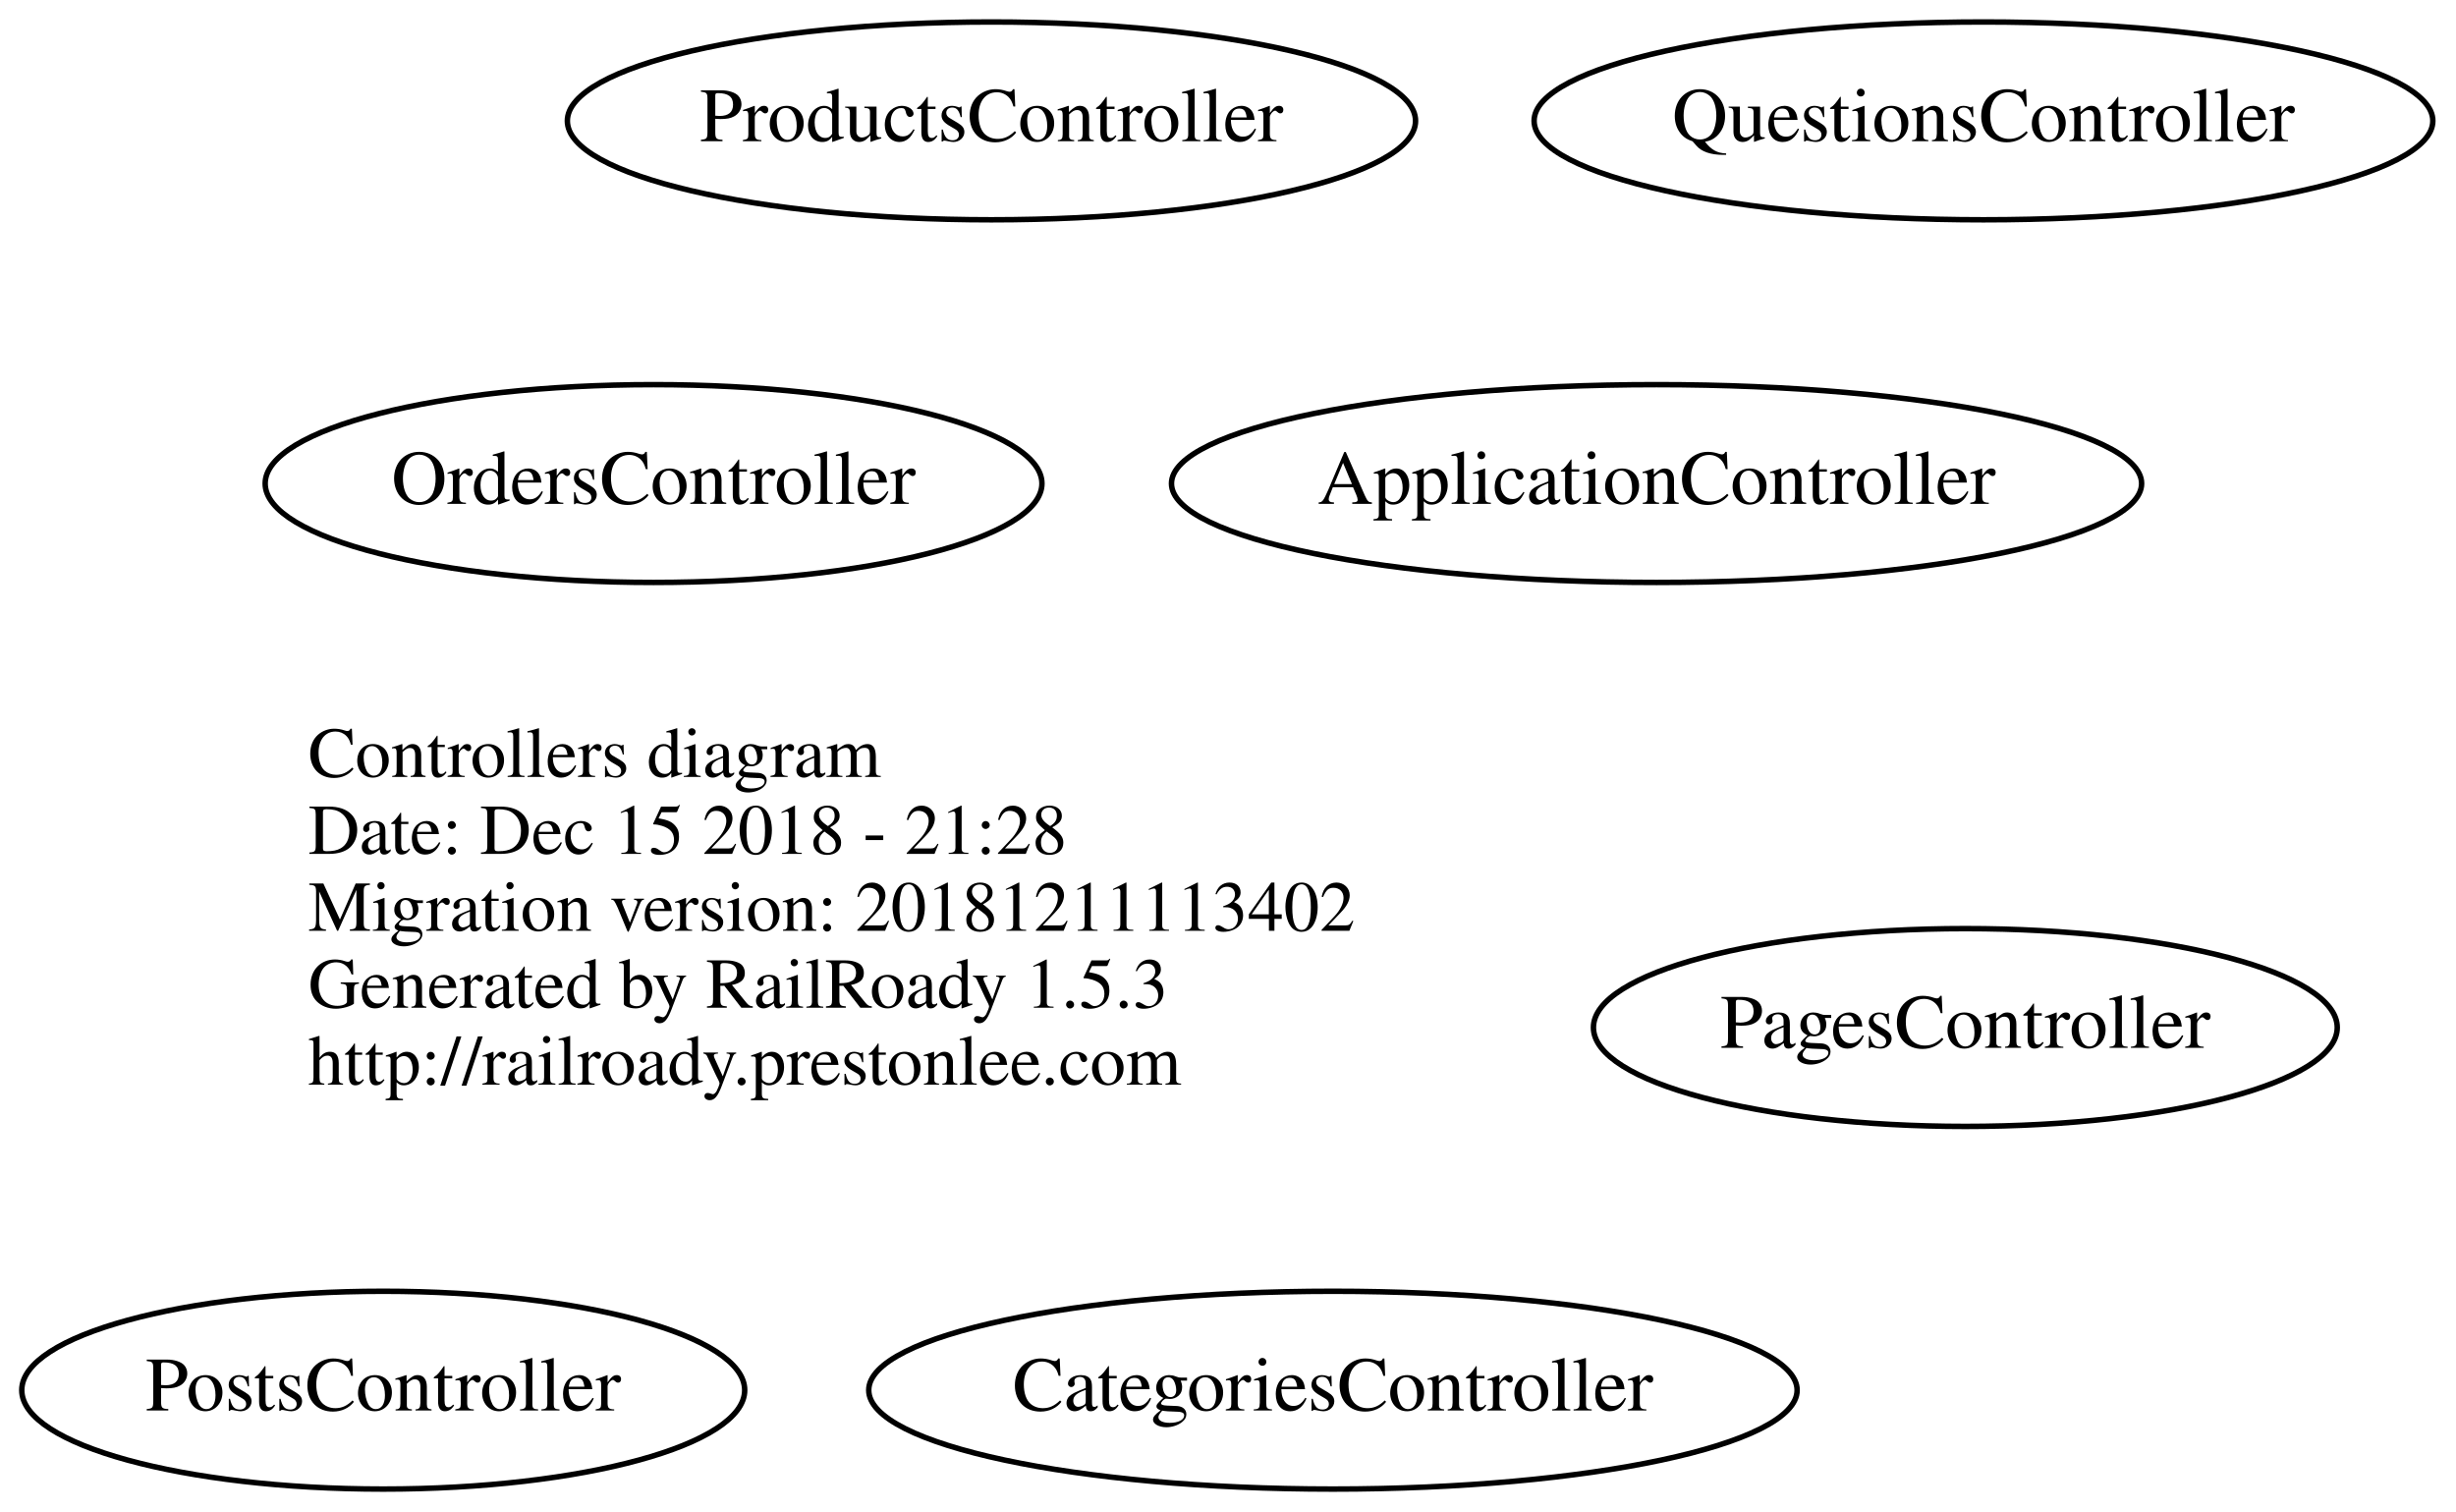
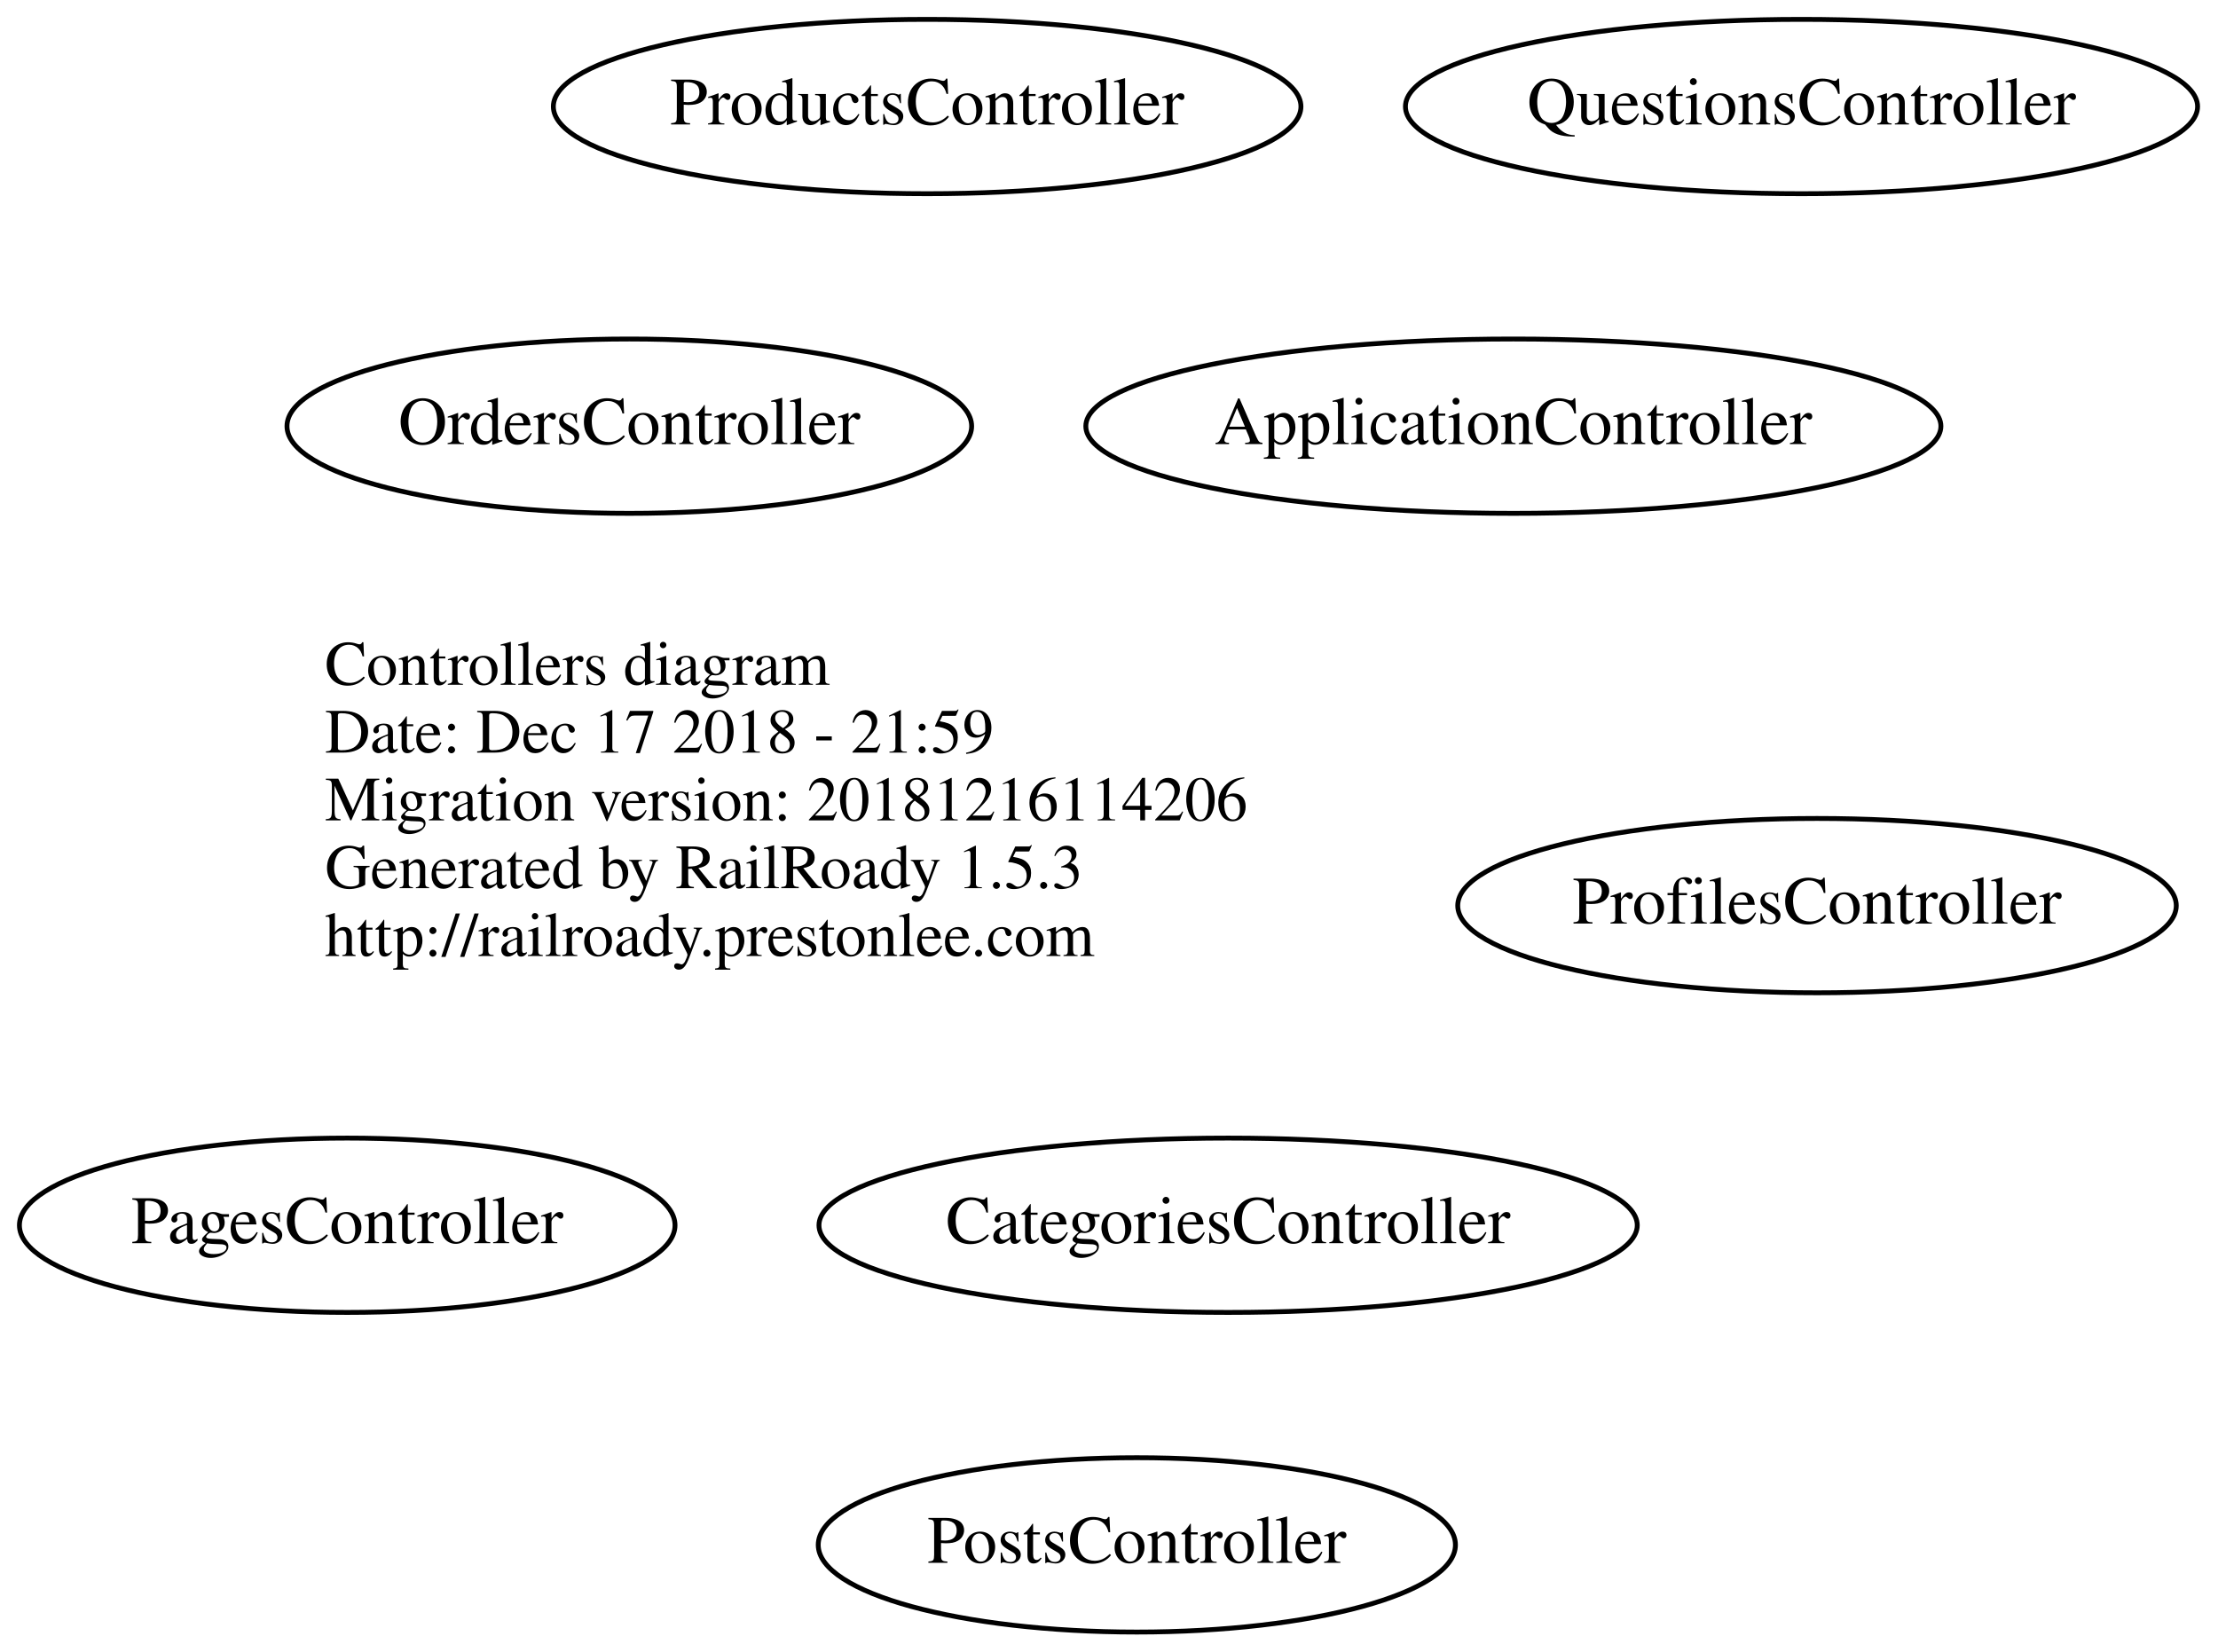
- <svg xmlns="http://www.w3.org/2000/svg" width="447pt" height="275pt" viewBox="0.00 0.00 446.79 275.00">
-   <g id="graph0" class="graph" transform="scale(1 1) rotate(0) translate(4 271)">
-     <polygon fill="transparent" stroke="transparent" points="-4,4 -4,-271 442.786,-271 442.786,4 -4,4" />
+ <svg xmlns="http://www.w3.org/2000/svg" width="458pt" height="341pt" viewBox="0.00 0.00 457.79 341.00">
+   <g id="graph0" class="graph" transform="scale(1 1) rotate(0) translate(4 337)">
+     <polygon fill="transparent" stroke="transparent" points="-4,4 -4,-337 453.786,-337 453.786,4 -4,4" />
    <g id="node1" class="node">
-       <text text-anchor="start" x="52" y="-129.6" font-family="Times,serif" font-size="13.00" fill="#000000">Controllers diagram</text>
-       <text text-anchor="start" x="52" y="-115.6" font-family="Times,serif" font-size="13.00" fill="#000000">Date: Dec 15 2018 - 21:28</text>
-       <text text-anchor="start" x="52" y="-101.6" font-family="Times,serif" font-size="13.00" fill="#000000">Migration version: 20181211113402</text>
-       <text text-anchor="start" x="52" y="-87.6" font-family="Times,serif" font-size="13.00" fill="#000000">Generated by RailRoady 1.5.3</text>
-       <text text-anchor="start" x="52" y="-73.6" font-family="Times,serif" font-size="13.00" fill="#000000">http://railroady.prestonlee.com</text>
+       <text text-anchor="start" x="63" y="-195.6" font-family="Times,serif" font-size="13.00" fill="#000000">Controllers diagram</text>
+       <text text-anchor="start" x="63" y="-181.6" font-family="Times,serif" font-size="13.00" fill="#000000">Date: Dec 17 2018 - 21:59</text>
+       <text text-anchor="start" x="63" y="-167.6" font-family="Times,serif" font-size="13.00" fill="#000000">Migration version: 20181216114206</text>
+       <text text-anchor="start" x="63" y="-153.6" font-family="Times,serif" font-size="13.00" fill="#000000">Generated by RailRoady 1.5.3</text>
+       <text text-anchor="start" x="63" y="-139.6" font-family="Times,serif" font-size="13.00" fill="#000000">http://railroady.prestonlee.com</text>
    </g>
    <g id="node2" class="node">
-       <ellipse fill="none" stroke="#000000" cx="176.343" cy="-249" rx="77.187" ry="18" />
-       <text text-anchor="middle" x="176.343" y="-245.3" font-family="Times,serif" font-size="14.00" fill="#000000">ProductsController</text>
+       <ellipse fill="none" stroke="#000000" cx="187.343" cy="-315" rx="77.187" ry="18" />
+       <text text-anchor="middle" x="187.343" y="-311.3" font-family="Times,serif" font-size="14.00" fill="#000000">ProductsController</text>
    </g>
    <g id="node3" class="node">
-       <ellipse fill="none" stroke="#000000" cx="238.493" cy="-18" rx="84.485" ry="18" />
-       <text text-anchor="middle" x="238.493" y="-14.3" font-family="Times,serif" font-size="14.00" fill="#000000">CategoriesController</text>
+       <ellipse fill="none" stroke="#000000" cx="249.493" cy="-84" rx="84.485" ry="18" />
+       <text text-anchor="middle" x="249.493" y="-80.3" font-family="Times,serif" font-size="14.00" fill="#000000">CategoriesController</text>
    </g>
    <g id="node4" class="node">
-       <ellipse fill="none" stroke="#000000" cx="356.893" cy="-249" rx="81.786" ry="18" />
-       <text text-anchor="middle" x="356.893" y="-245.3" font-family="Times,serif" font-size="14.00" fill="#000000">QuestionsController</text>
+       <ellipse fill="none" stroke="#000000" cx="367.893" cy="-315" rx="81.786" ry="18" />
+       <text text-anchor="middle" x="367.893" y="-311.3" font-family="Times,serif" font-size="14.00" fill="#000000">QuestionsController</text>
    </g>
    <g id="node5" class="node">
-       <ellipse fill="none" stroke="#000000" cx="353.594" cy="-84" rx="67.688" ry="18" />
-       <text text-anchor="middle" x="353.594" y="-80.3" font-family="Times,serif" font-size="14.00" fill="#000000">PagesController</text>
+       <ellipse fill="none" stroke="#000000" cx="67.594" cy="-84" rx="67.688" ry="18" />
+       <text text-anchor="middle" x="67.594" y="-80.3" font-family="Times,serif" font-size="14.00" fill="#000000">PagesController</text>
    </g>
    <g id="node6" class="node">
-       <ellipse fill="none" stroke="#000000" cx="65.644" cy="-18" rx="65.789" ry="18" />
-       <text text-anchor="middle" x="65.644" y="-14.3" font-family="Times,serif" font-size="14.00" fill="#000000">PostsController</text>
+       <ellipse fill="none" stroke="#000000" cx="230.644" cy="-18" rx="65.789" ry="18" />
+       <text text-anchor="middle" x="230.644" y="-14.3" font-family="Times,serif" font-size="14.00" fill="#000000">PostsController</text>
    </g>
    <g id="node7" class="node">
-       <ellipse fill="none" stroke="#000000" cx="114.844" cy="-183" rx="70.688" ry="18" />
-       <text text-anchor="middle" x="114.844" y="-179.3" font-family="Times,serif" font-size="14.00" fill="#000000">OrdersController</text>
+       <ellipse fill="none" stroke="#000000" cx="125.844" cy="-249" rx="70.688" ry="18" />
+       <text text-anchor="middle" x="125.844" y="-245.3" font-family="Times,serif" font-size="14.00" fill="#000000">OrdersController</text>
    </g>
    <g id="node8" class="node">
-       <ellipse fill="none" stroke="#000000" cx="297.392" cy="-183" rx="88.284" ry="18" />
-       <text text-anchor="middle" x="297.392" y="-179.3" font-family="Times,serif" font-size="14.00" fill="#000000">ApplicationController</text>
+       <ellipse fill="none" stroke="#000000" cx="371.093" cy="-150" rx="74.187" ry="18" />
+       <text text-anchor="middle" x="371.093" y="-146.3" font-family="Times,serif" font-size="14.00" fill="#000000">ProfilesController</text>
+     </g>
+     <g id="node9" class="node">
+       <ellipse fill="none" stroke="#000000" cx="308.392" cy="-249" rx="88.284" ry="18" />
+       <text text-anchor="middle" x="308.392" y="-245.3" font-family="Times,serif" font-size="14.00" fill="#000000">ApplicationController</text>
    </g>
  </g>
</svg>
